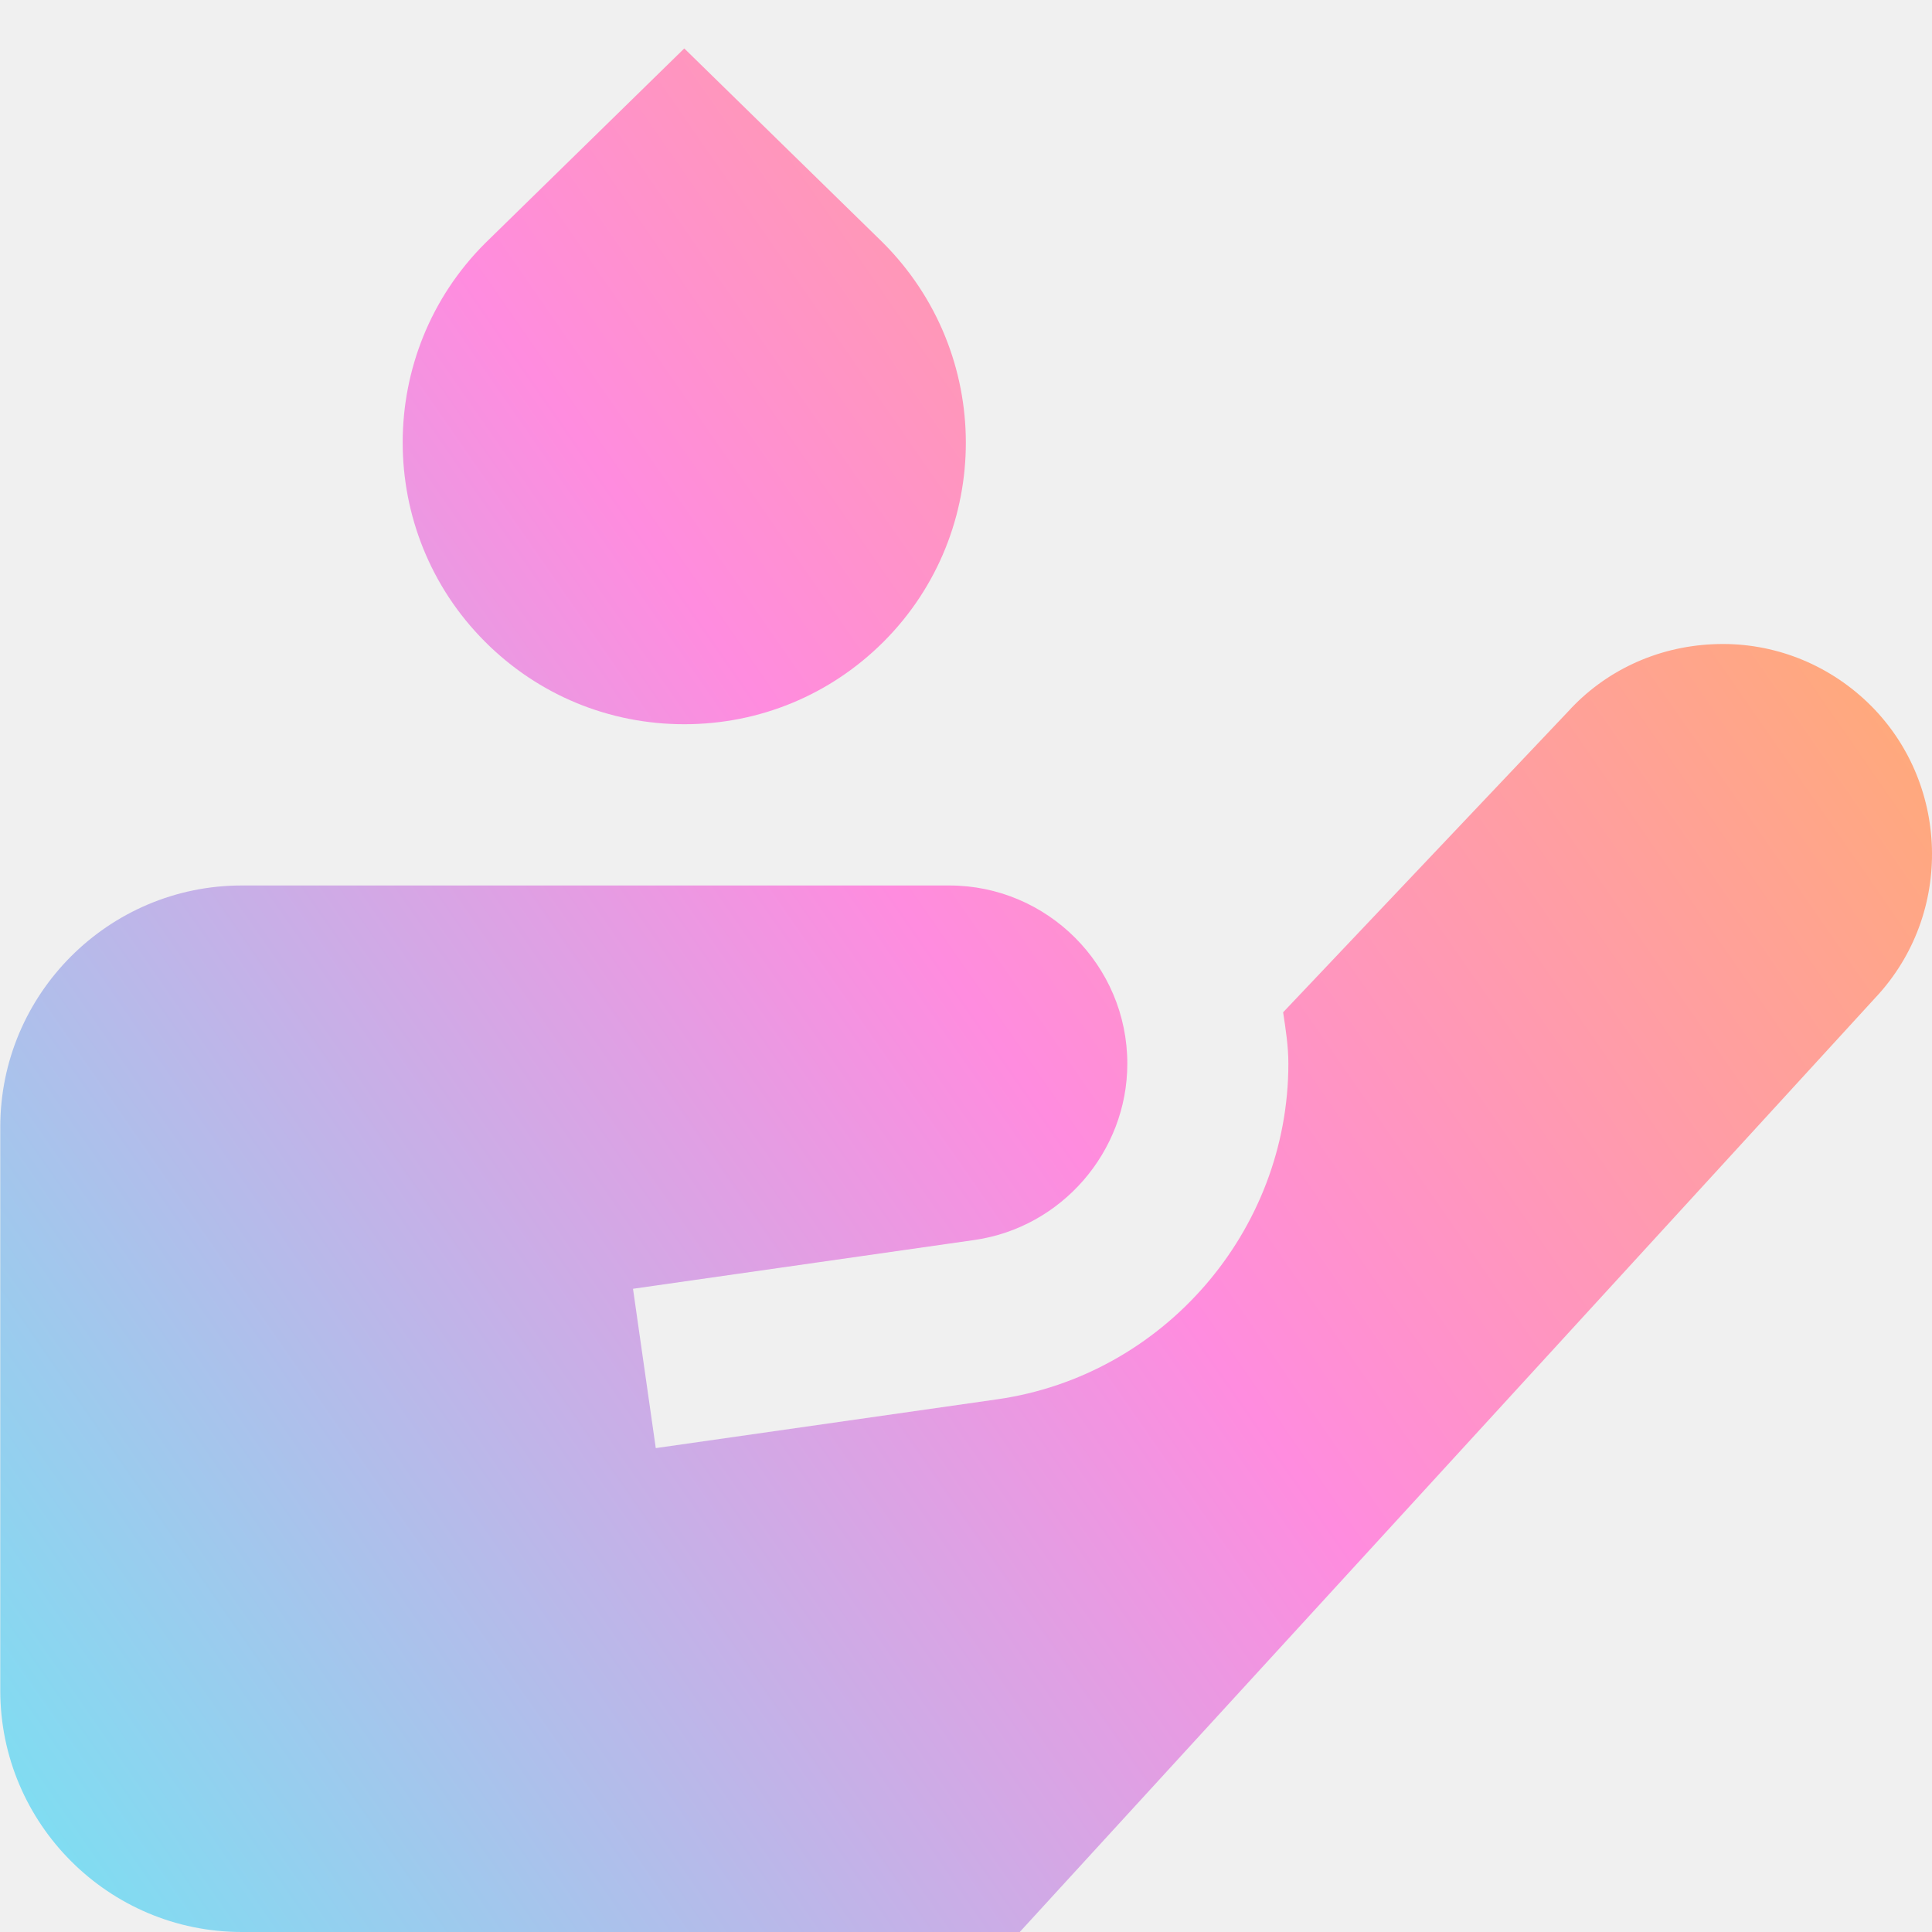
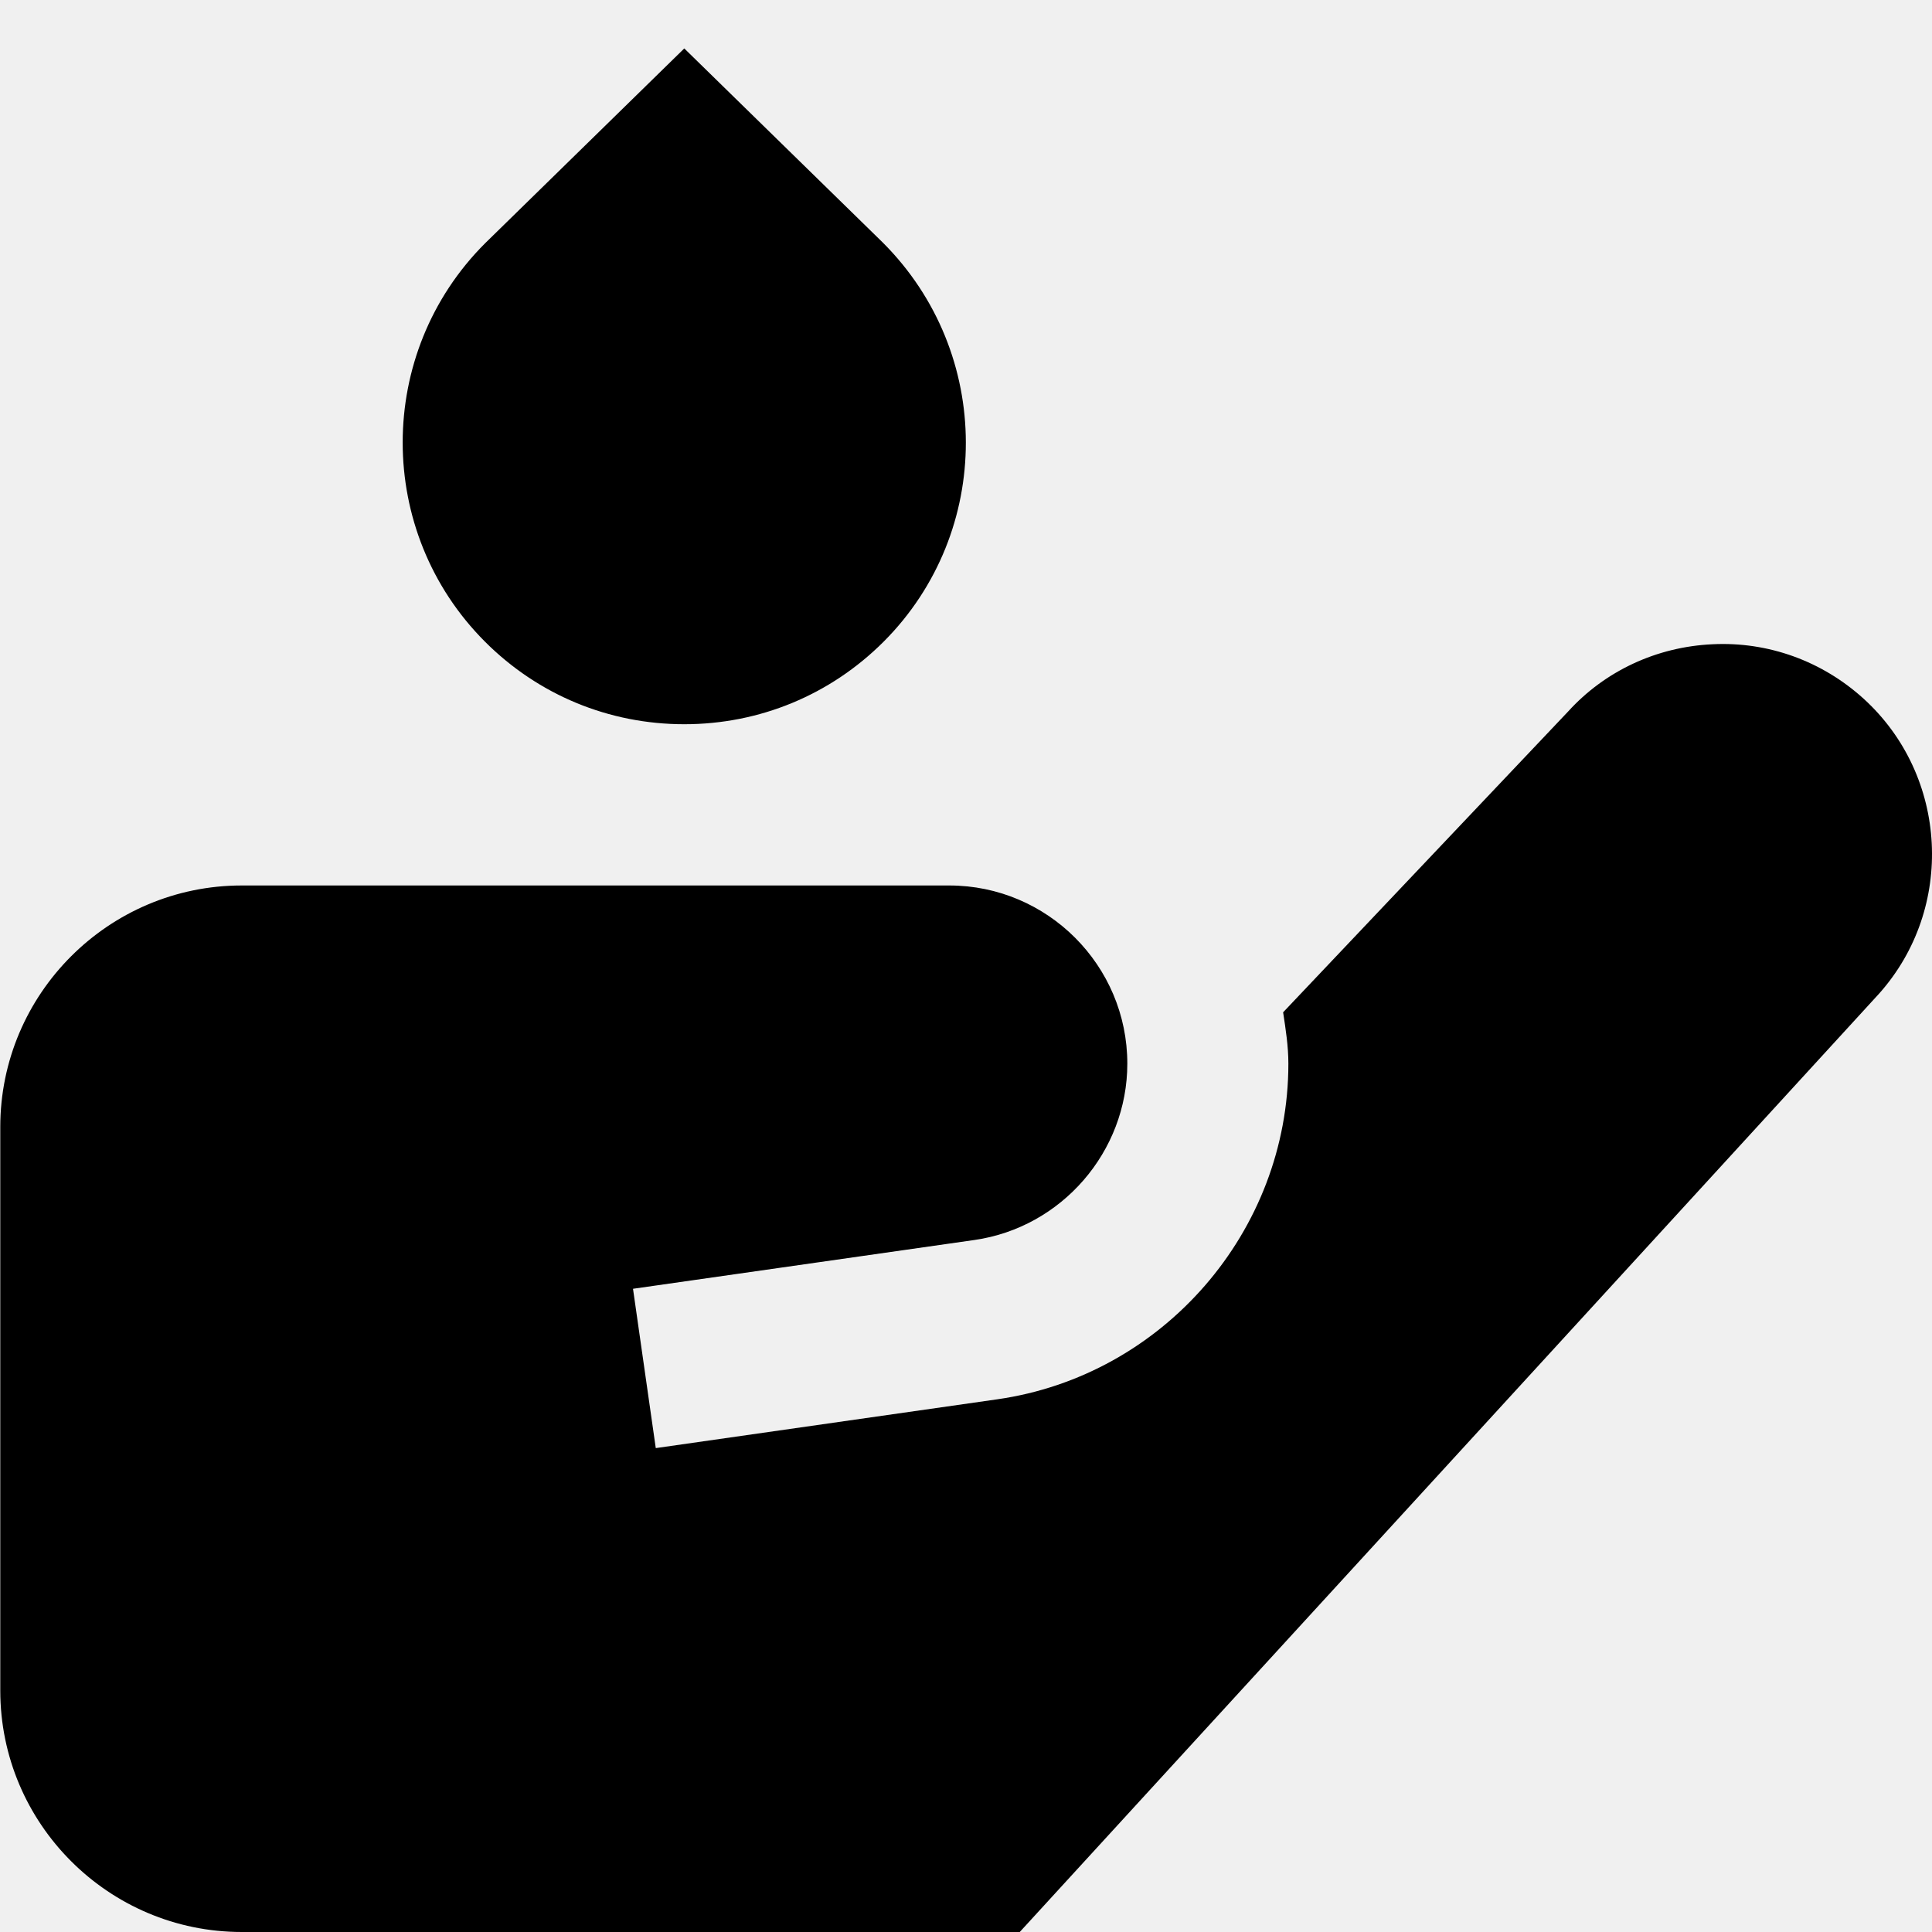
<svg xmlns="http://www.w3.org/2000/svg" width="28" height="28" viewBox="0 0 28 28" fill="none">
-   <g clip-path="url(#clip0_656_167)">
+   <g clipPath="url(#clip0_656_167)">
    <path d="M9.917 10.496C8.826 10.496 7.801 10.072 7.03 9.301C5.438 7.709 5.438 5.117 7.03 3.526L9.917 0.702L12.795 3.516C14.397 5.117 14.397 7.708 12.805 9.301C12.033 10.072 11.008 10.496 9.917 10.496ZM27.011 10.128C26.41 9.581 25.627 9.297 24.82 9.337C24.007 9.374 23.258 9.726 22.727 10.311L18.596 14.671C18.633 14.916 18.672 15.161 18.672 15.415C18.672 17.845 16.858 19.937 14.452 20.28L9.504 20.987L9.174 18.678L14.122 17.971C15.386 17.79 16.338 16.691 16.338 15.415C16.338 13.992 15.18 12.833 13.757 12.833H3.504C1.574 12.833 0.004 14.404 0.004 16.333V24.5C0.004 26.43 1.574 28 3.504 28H14.779L27.232 14.402C28.338 13.163 28.237 11.245 27.011 10.128Z" fill="url(#paint0_linear_656_167)" />
  </g>
  <defs>
    <linearGradient id="paint0_linear_656_167" x1="32.038" y1="-3.132" x2="-8.859" y2="25.246" gradientUnits="userSpaceOnUse">
-       <stop stop-color="#FFC227" />
-       <stop offset="0.499" stop-color="#FF8CDF" />
-       <stop offset="1" stop-color="#4EFCF9" />
+       <stop stopColor="#FFC227" />
+       <stop offset="0.499" stopColor="#FF8CDF" />
+       <stop offset="1" stopColor="#4EFCF9" />
    </linearGradient>
    <clipPath id="clip0_656_167">
      <rect width="28" height="28" fill="white" />
    </clipPath>
  </defs>
</svg>
